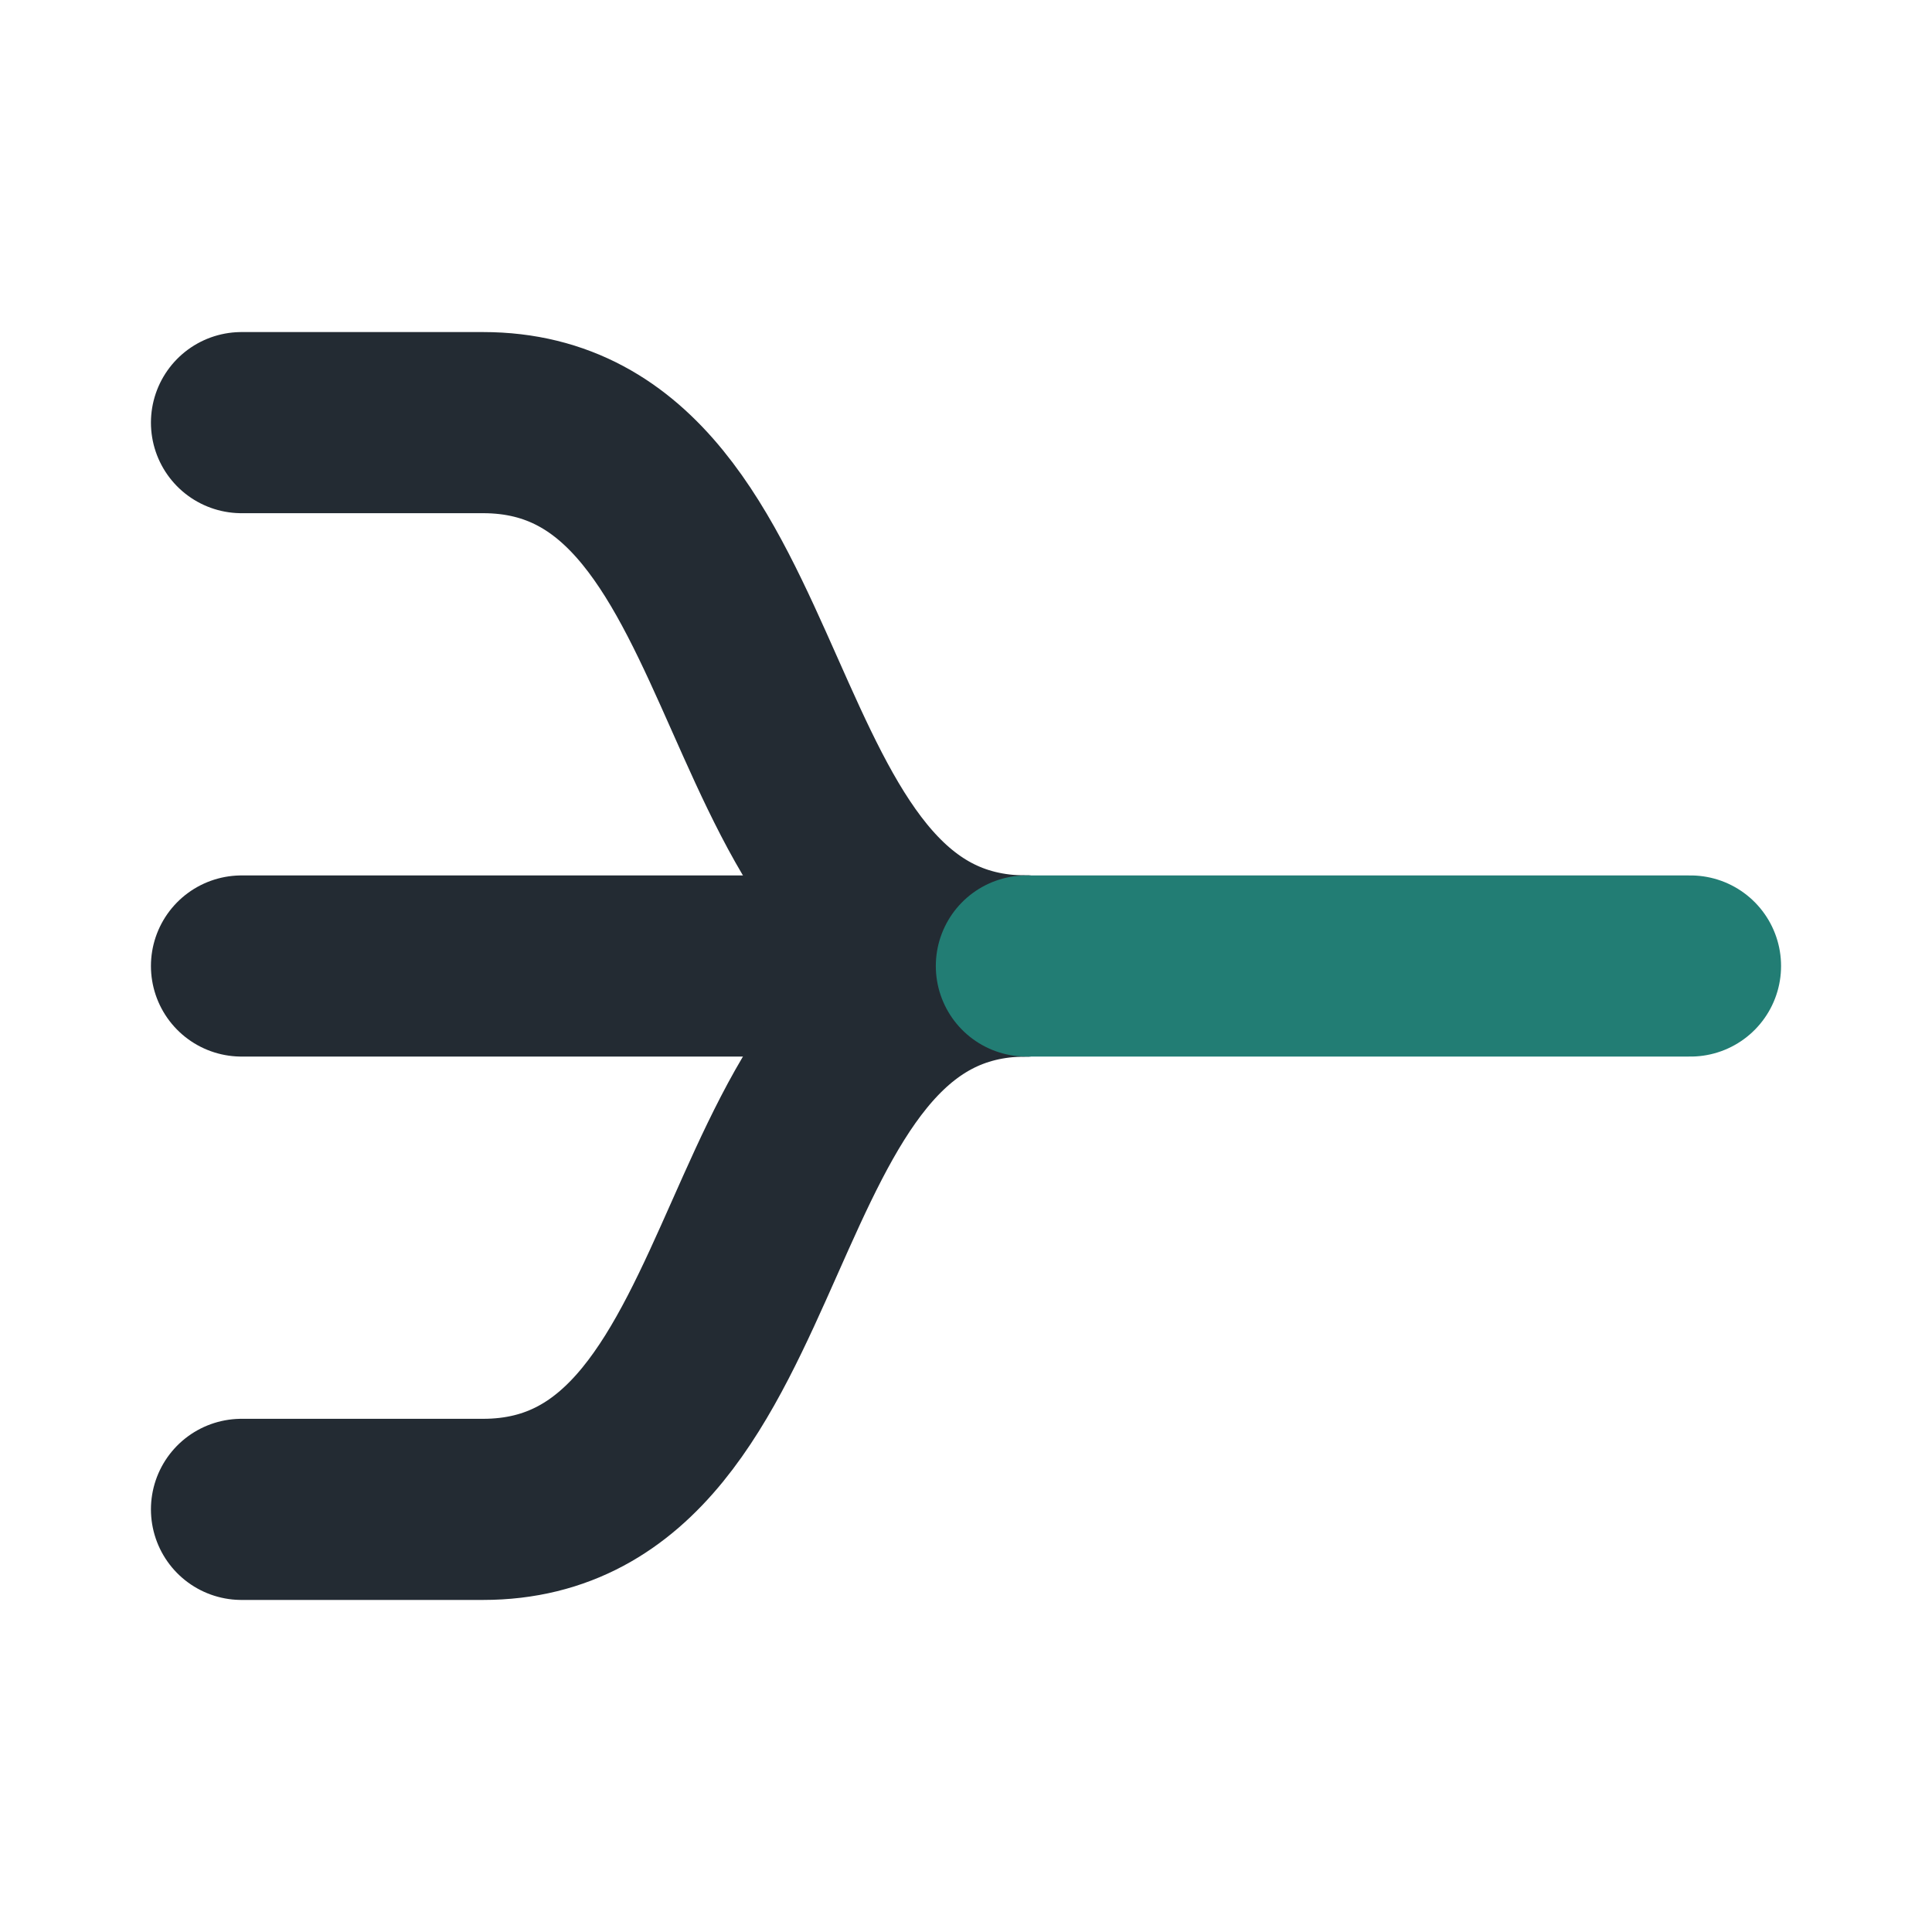
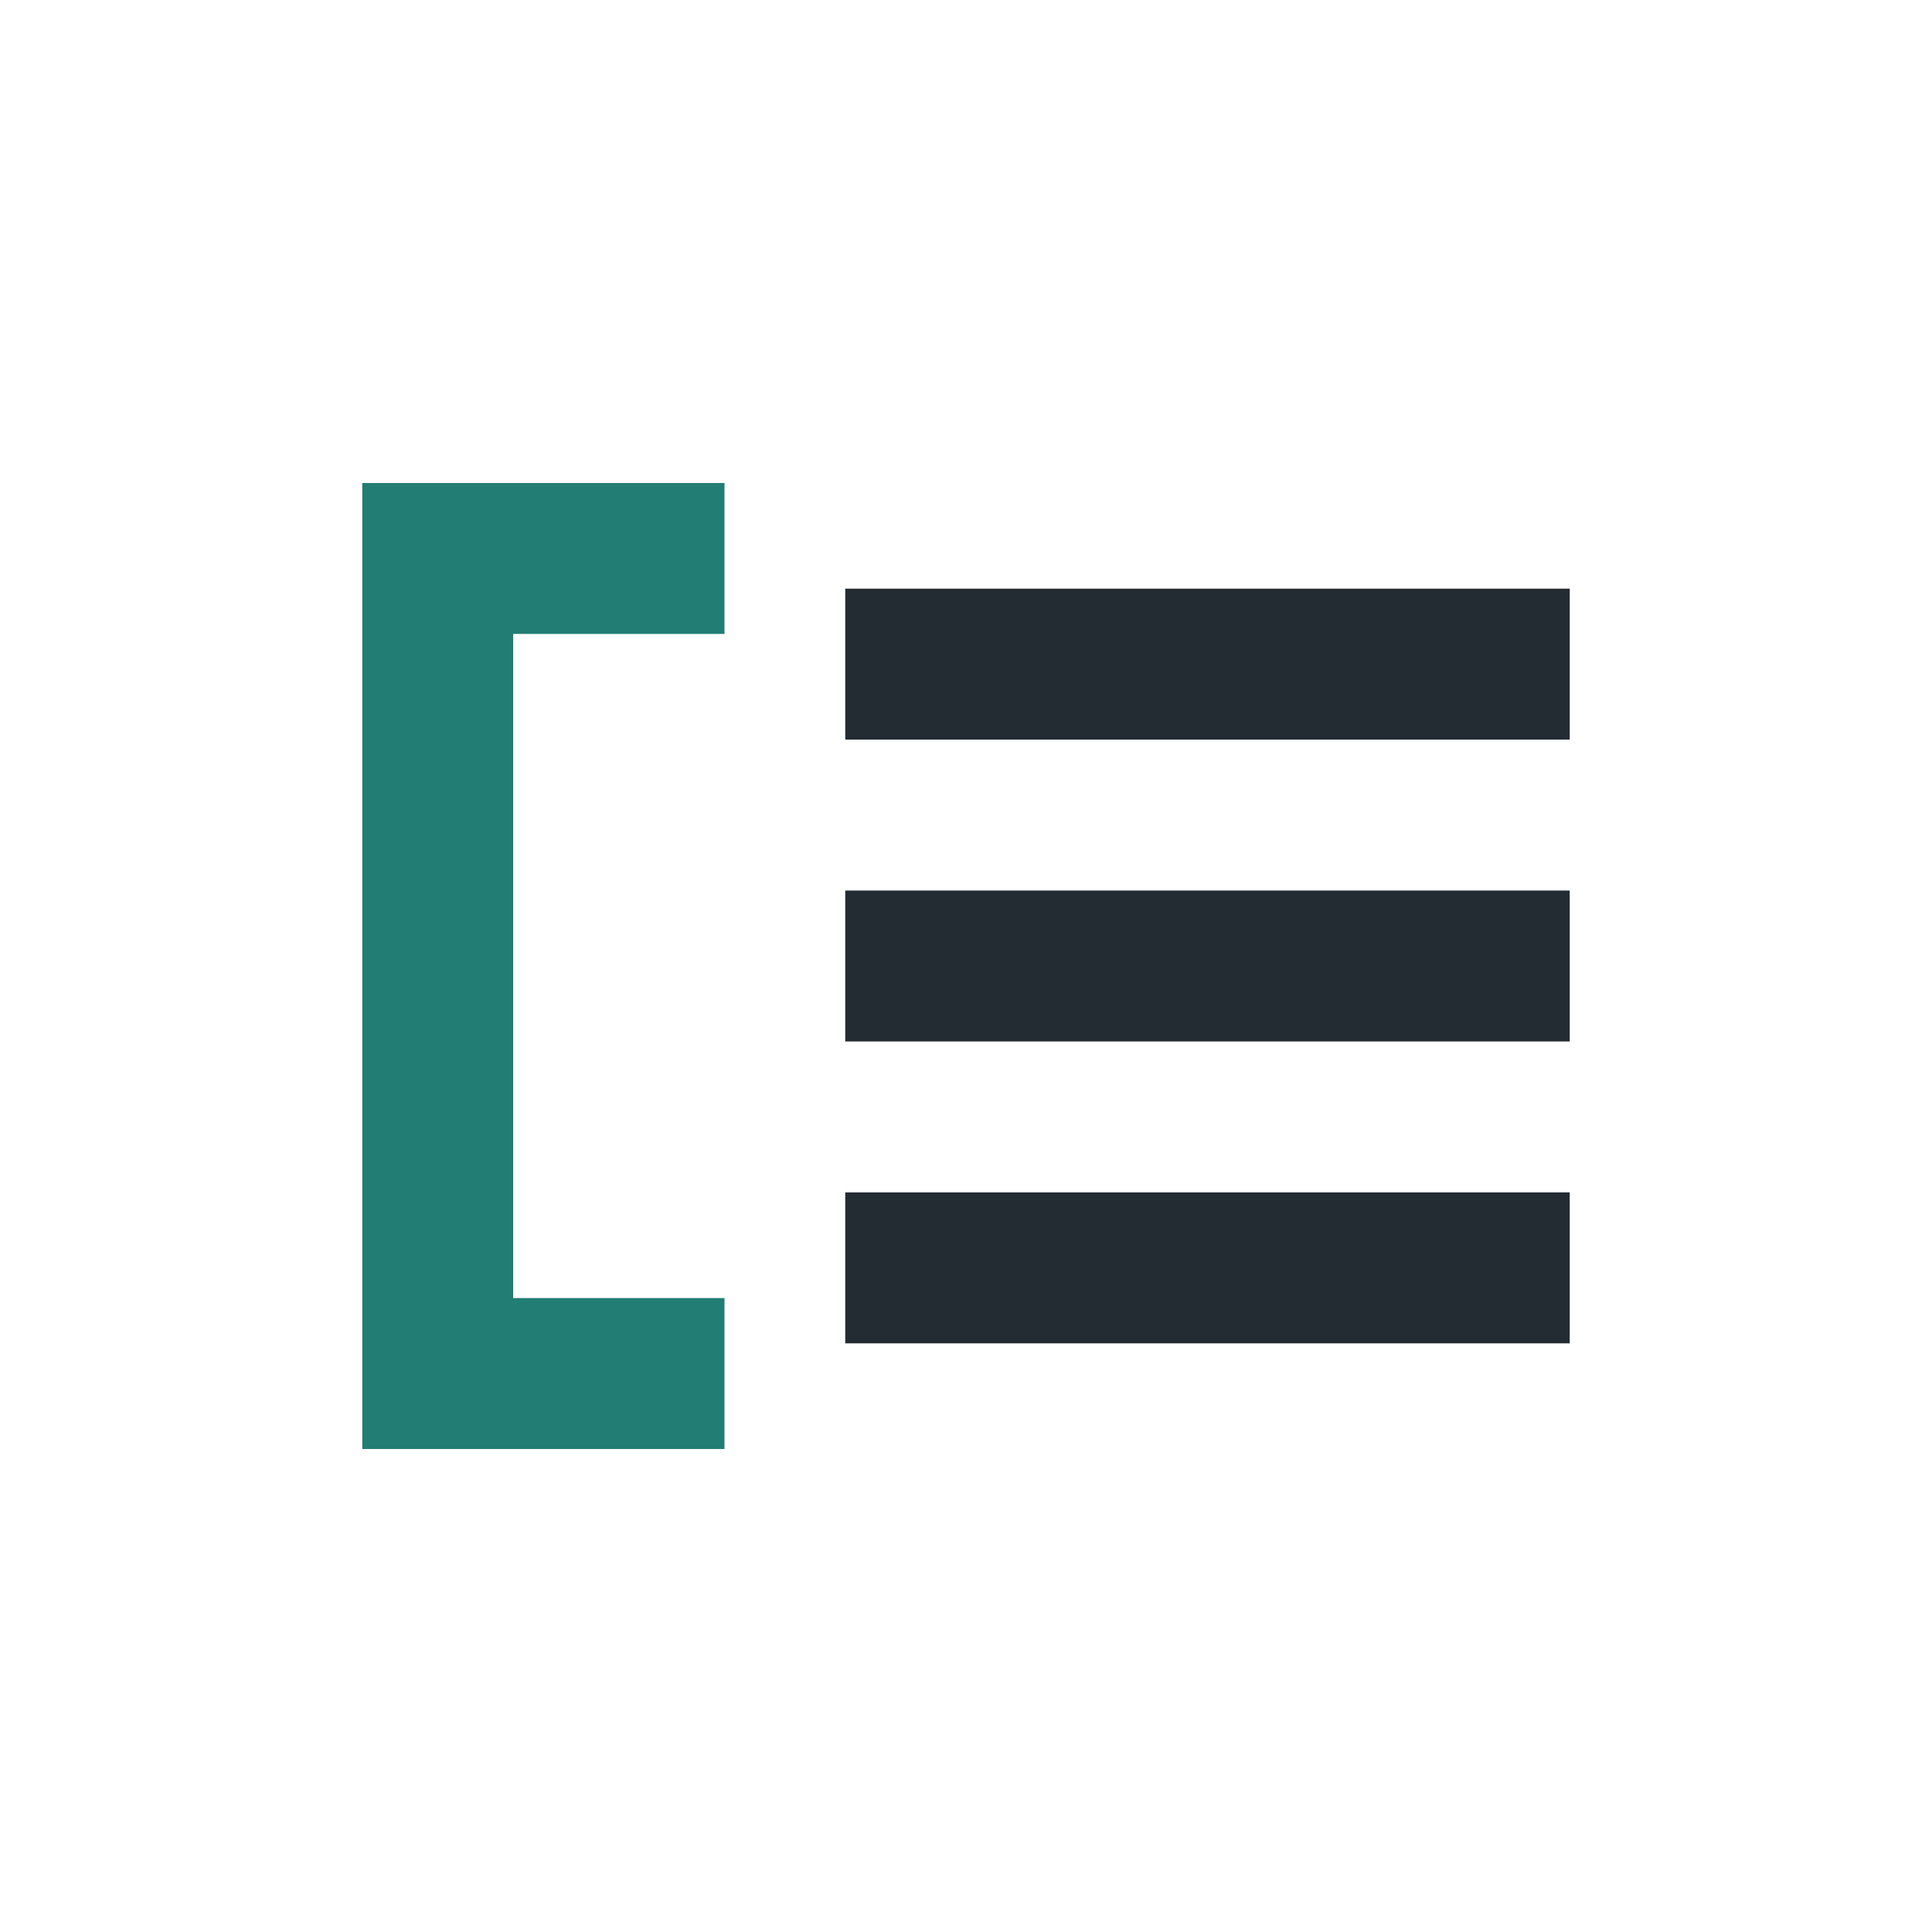
<svg xmlns="http://www.w3.org/2000/svg" viewBox="0 0 64 64" width="64" height="64" role="img" aria-label="combo">
-   <g fill="none" stroke-width="6" stroke-linecap="round">
-     <g stroke="#232B33">
-       <path d="M8 14 H16 C26 14 24 32 34 32" />
-       <path d="M8 32 H34" />
-       <path d="M8 50 H16 C26 50 24 32 34 32" />
-     </g>
-     <path stroke="#227D74" d="M34 32 H56" />
+   <g fill="#232B33">
+     <rect x="28" y="19.5" width="24" height="5" />
+     <rect x="28" y="29.5" width="24" height="5" />
+     <rect x="28" y="39.5" width="24" height="5" />
  </g>
+   <path fill="#227D74" d="M12 16 H24 V21 H17 V43 H24 V48 H12 Z" />
</svg>
